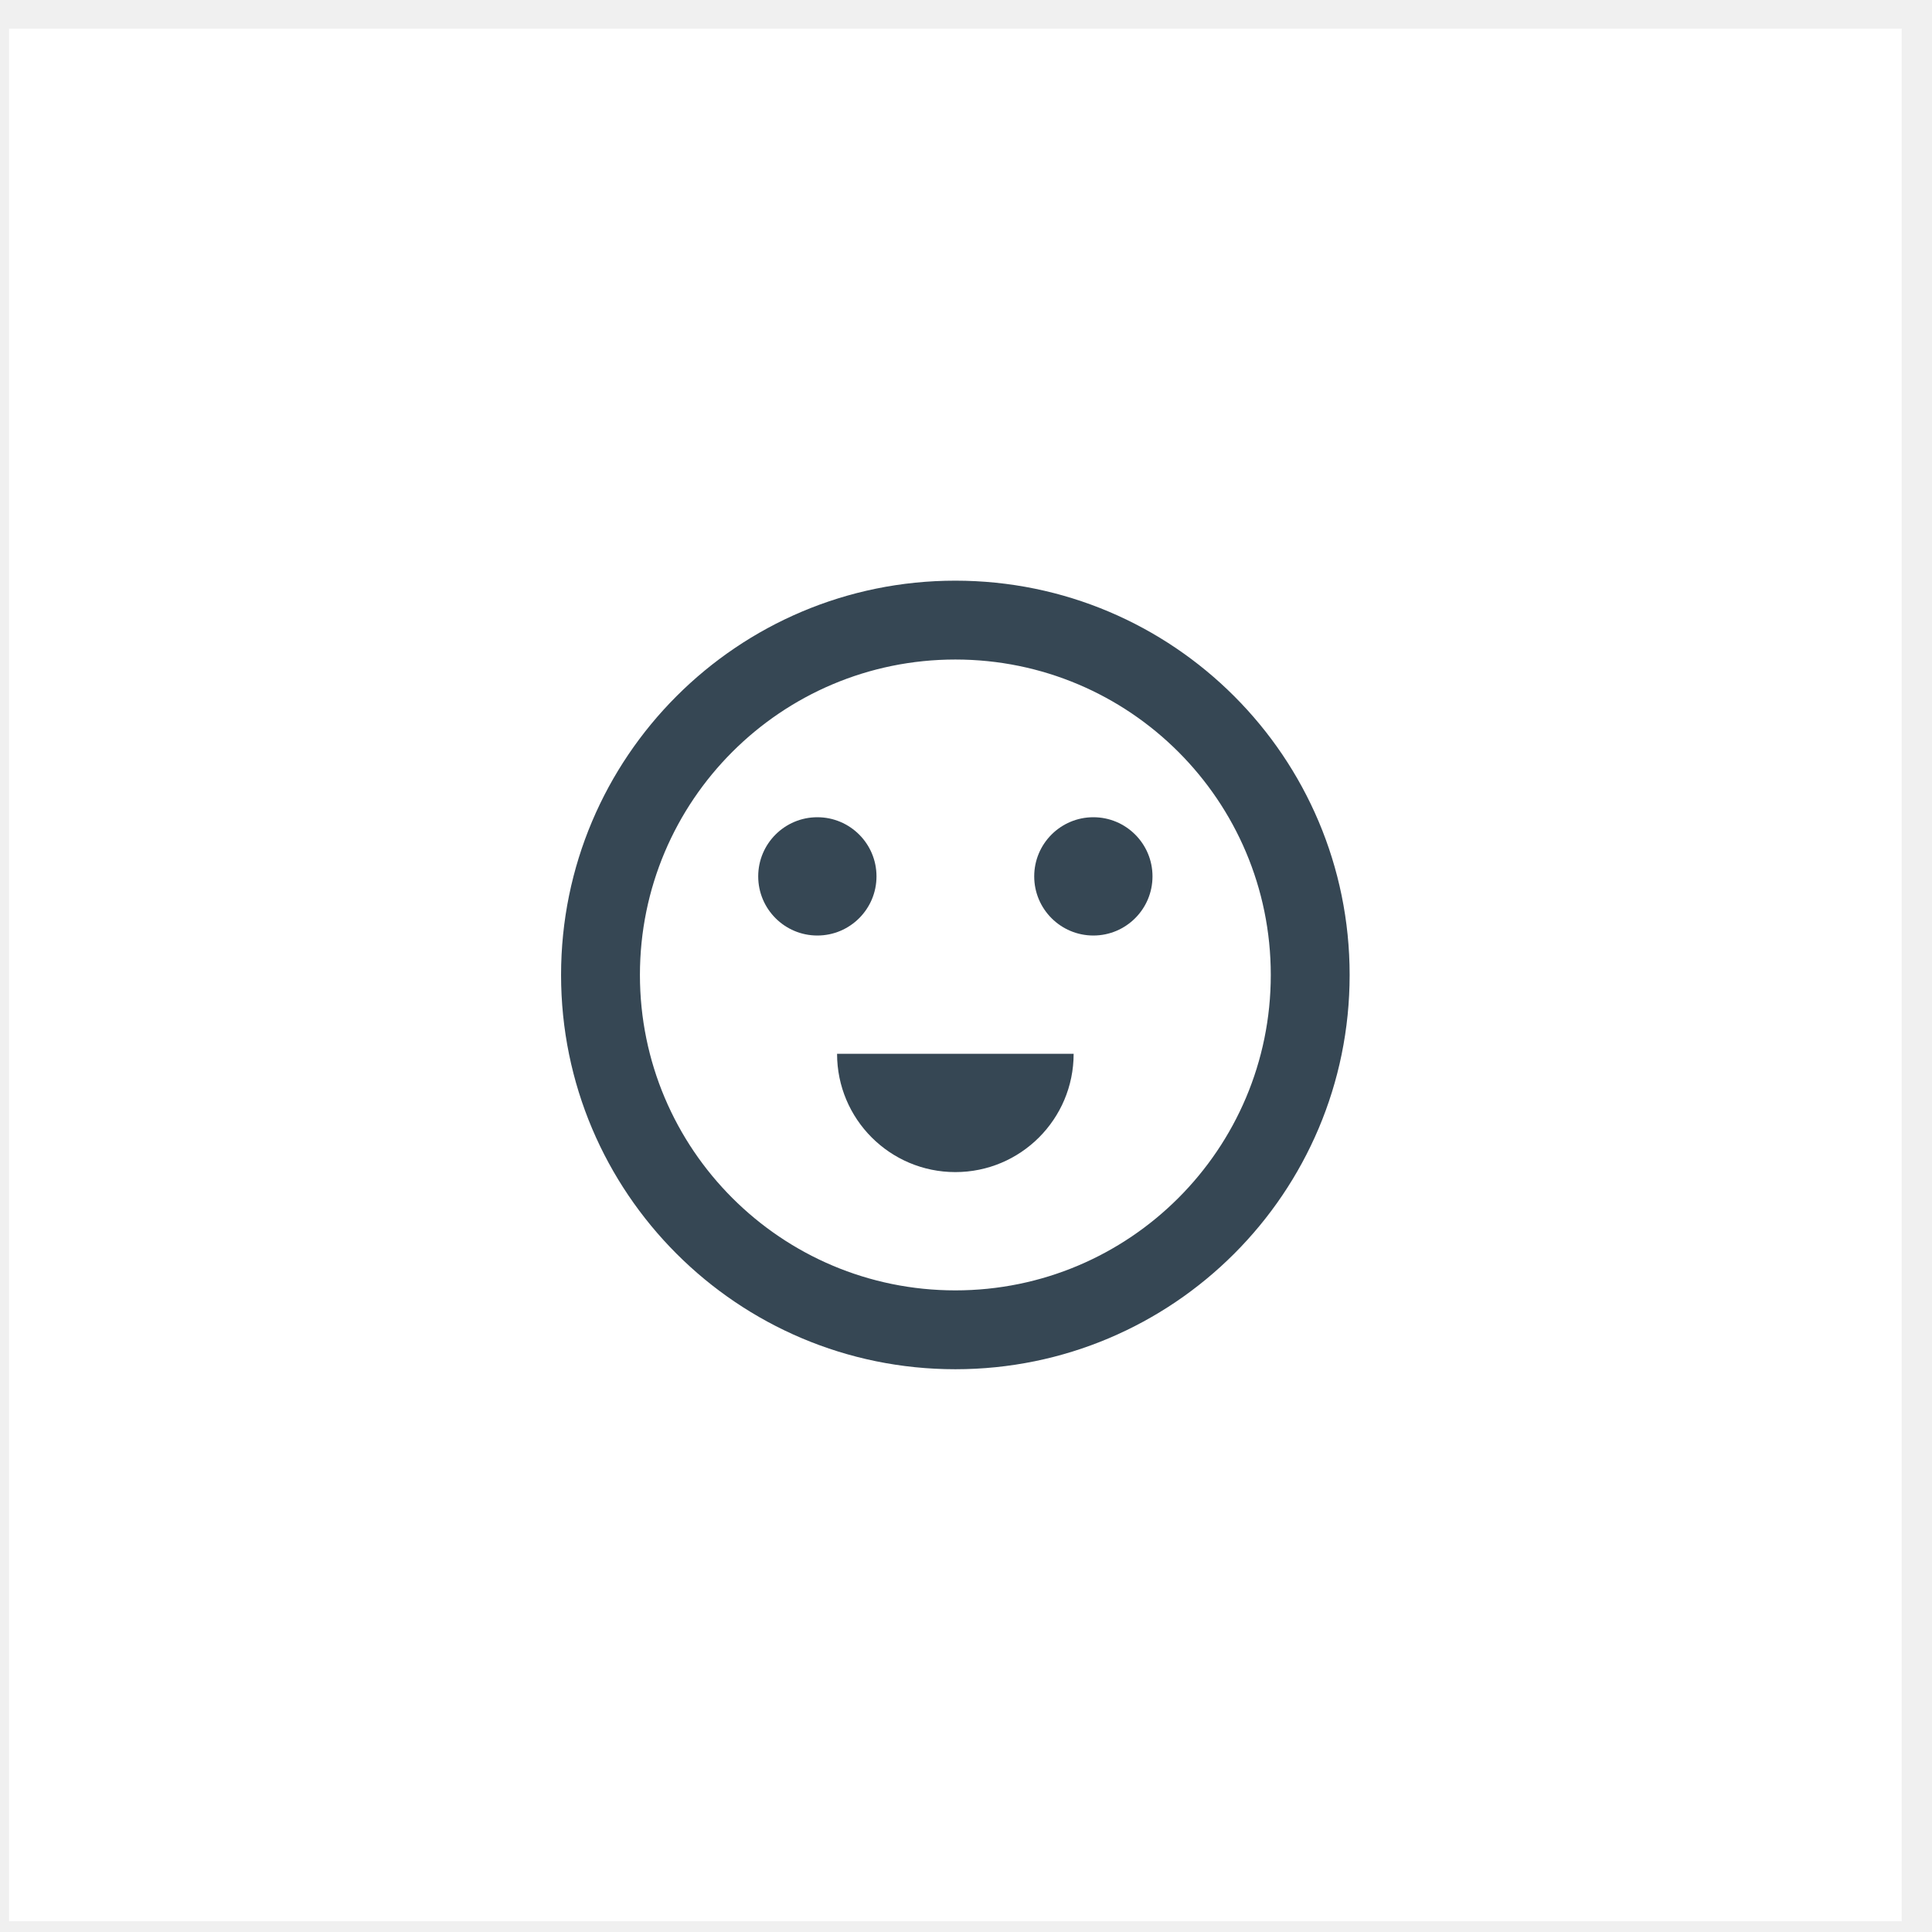
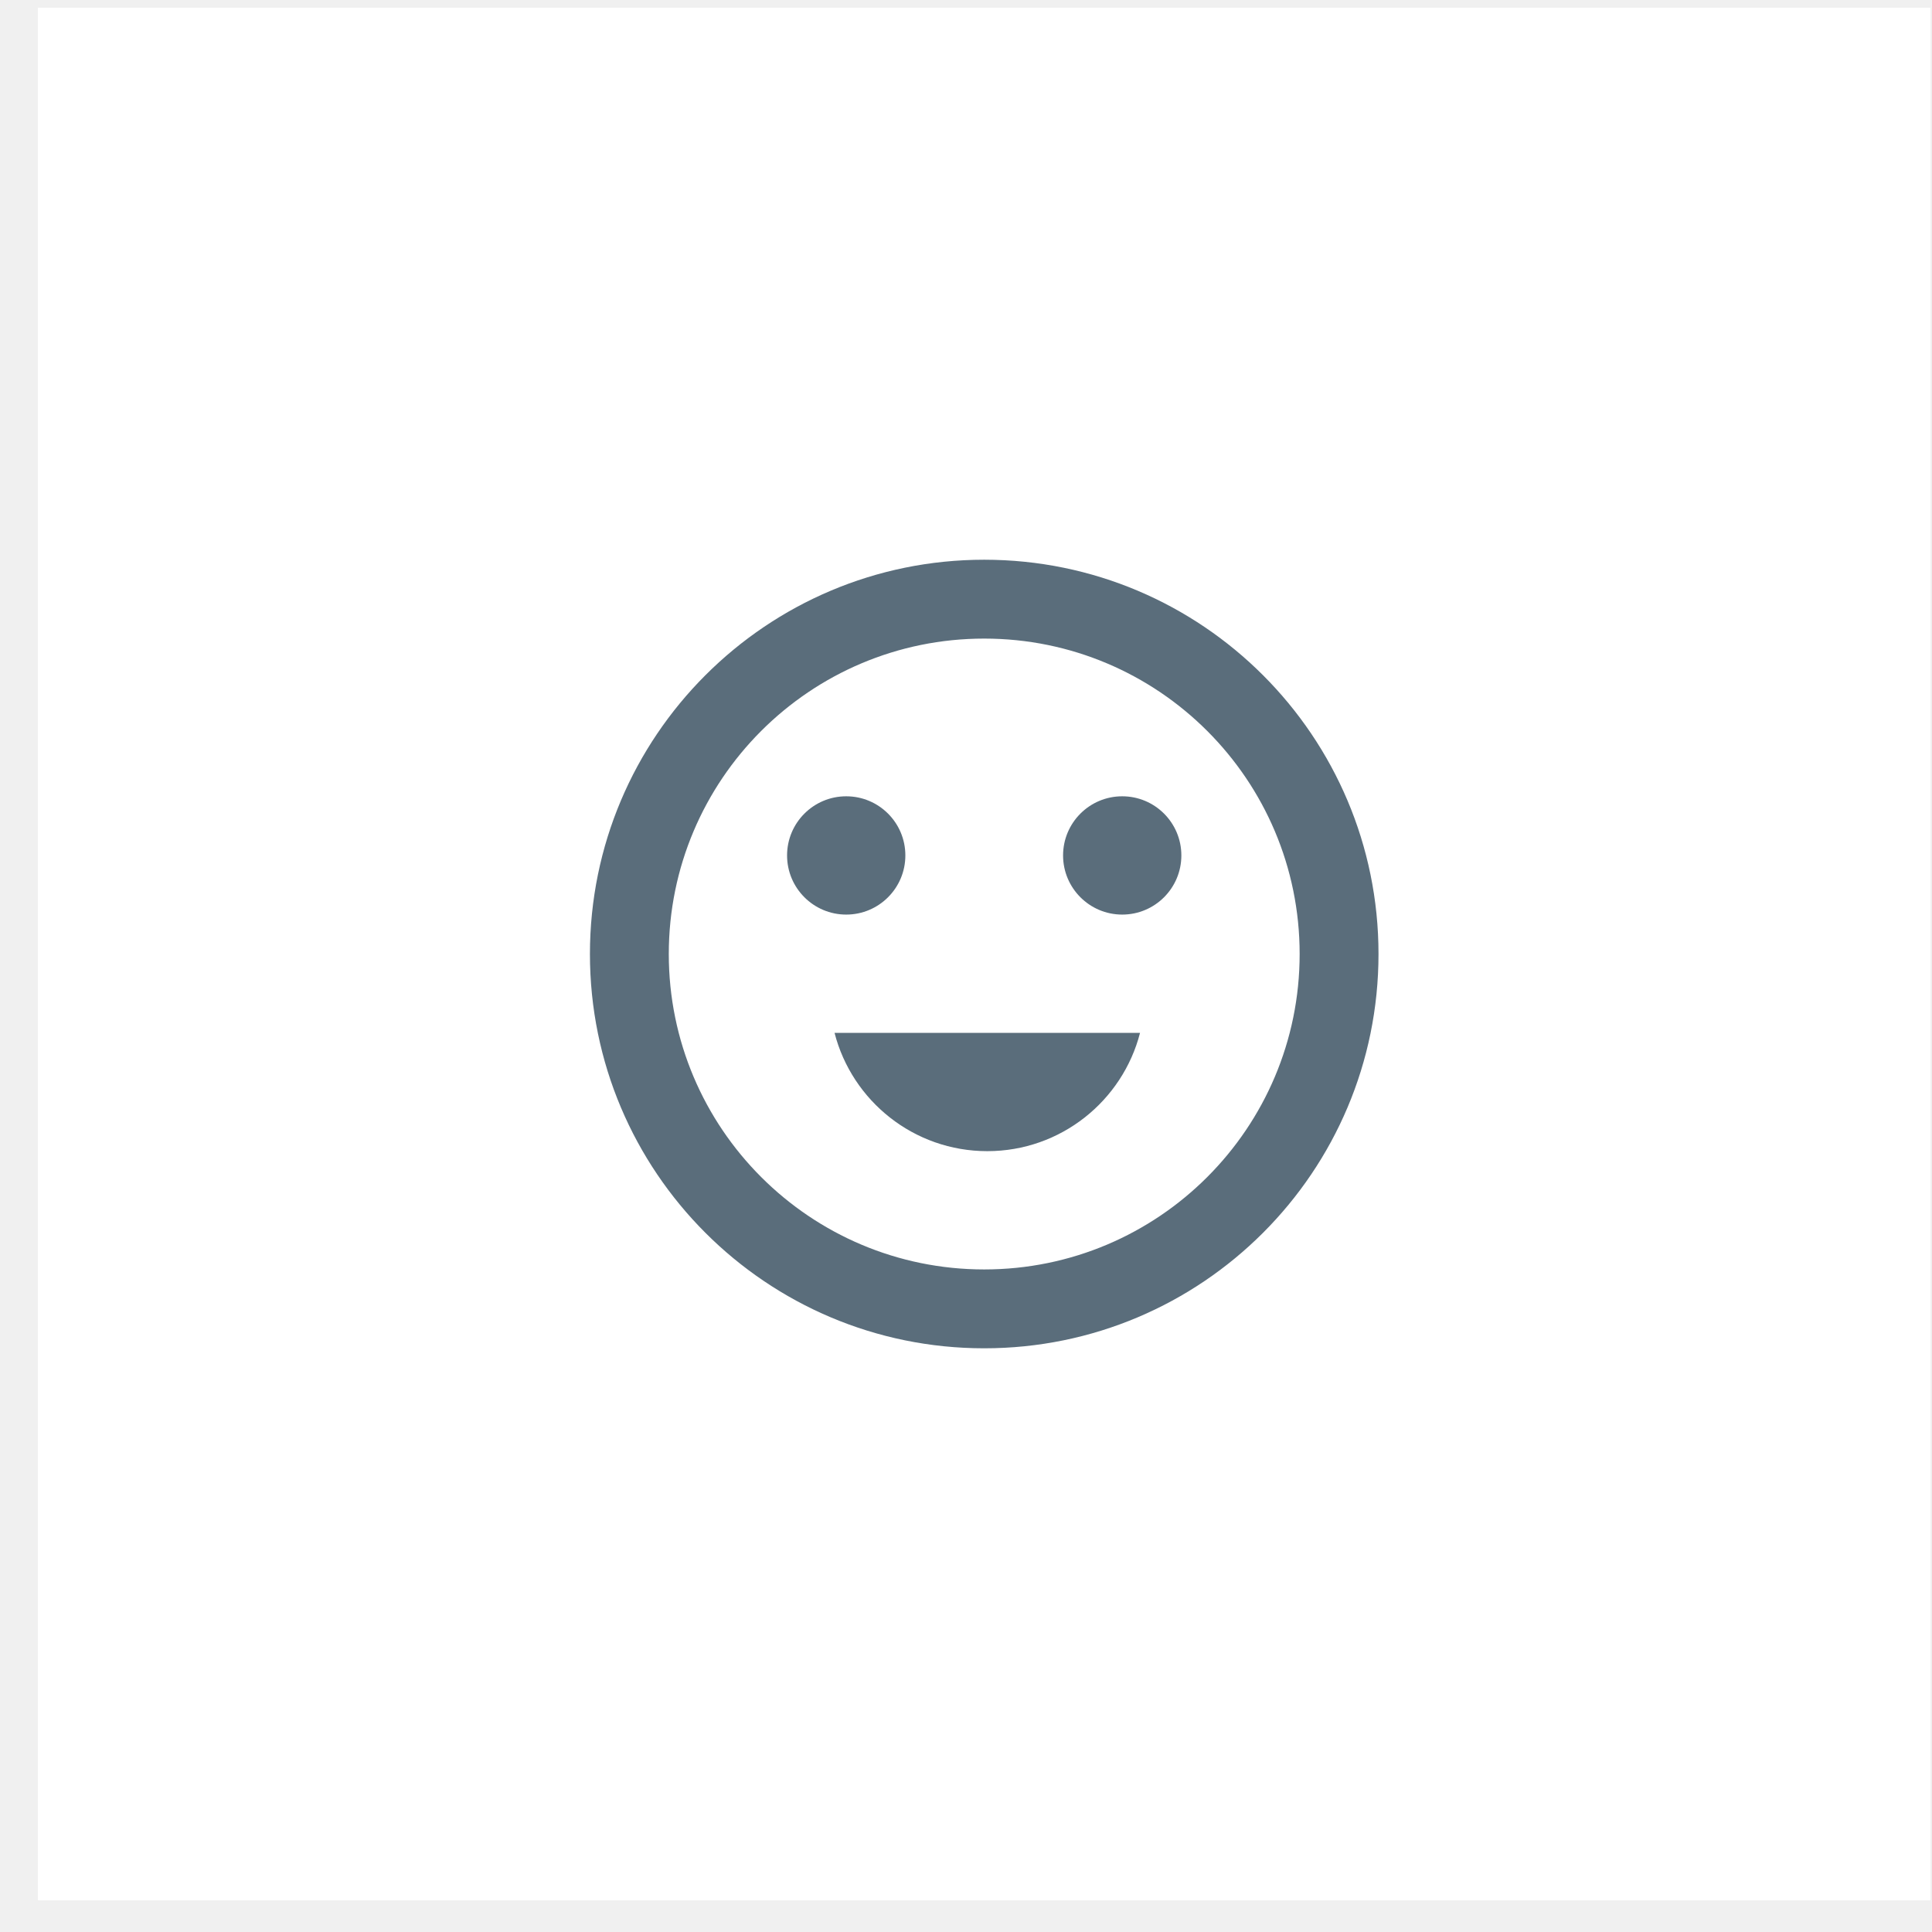
<svg xmlns="http://www.w3.org/2000/svg" width="49" height="49" viewBox="0 0 49 49" fill="none">
  <g clip-path="url(#clip0)">
-     <rect x="0.23" y="0.727" width="48" height="48" fill="white" />
-     <path fill-rule="evenodd" clip-rule="evenodd" d="M34.23 24.727C34.23 30.25 29.753 34.727 24.23 34.727C18.707 34.727 14.23 30.25 14.23 24.727C14.23 19.204 18.707 14.727 24.23 14.727C29.753 14.727 34.23 19.204 34.23 24.727ZM32.23 24.727C32.23 29.145 28.648 32.727 24.23 32.727C19.812 32.727 16.23 29.145 16.23 24.727C16.23 20.308 19.812 16.727 24.23 16.727C28.648 16.727 32.23 20.308 32.23 24.727ZM20.73 23.727C21.558 23.727 22.23 23.055 22.23 22.227C22.23 21.398 21.558 20.727 20.73 20.727C19.902 20.727 19.23 21.398 19.23 22.227C19.23 23.055 19.902 23.727 20.73 23.727ZM29.23 22.227C29.23 23.055 28.558 23.727 27.73 23.727C26.902 23.727 26.23 23.055 26.23 22.227C26.23 21.398 26.902 20.727 27.73 20.727C28.558 20.727 29.23 21.398 29.23 22.227ZM27.23 26.727C27.23 28.384 25.887 29.727 24.23 29.727C22.573 29.727 21.23 28.384 21.23 26.727H27.23Z" fill="#364754" />
+     <rect x="0.962" y="0.196" width="48" height="48" fill="white" />
+     <path fill-rule="evenodd" clip-rule="evenodd" d="M34.962 24.196C34.962 29.719 30.485 34.196 24.962 34.196C19.439 34.196 14.962 29.719 14.962 24.196C14.962 18.673 19.439 14.196 24.962 14.196C30.485 14.196 34.962 18.673 34.962 24.196ZM32.962 24.196C32.962 28.614 29.38 32.196 24.962 32.196C20.544 32.196 16.962 28.614 16.962 24.196C16.962 19.777 20.544 16.196 24.962 16.196C29.38 16.196 32.962 19.777 32.962 24.196ZM21.462 23.196C22.291 23.196 22.962 22.524 22.962 21.696C22.962 20.867 22.291 20.196 21.462 20.196C20.634 20.196 19.962 20.867 19.962 21.696C19.962 22.524 20.634 23.196 21.462 23.196ZM29.962 21.696C29.962 22.524 29.291 23.196 28.462 23.196C27.634 23.196 26.962 22.524 26.962 21.696C26.962 20.867 27.634 20.196 28.462 20.196C29.291 20.196 29.962 20.867 29.962 21.696ZM25.04 29.196C26.904 29.196 28.47 27.921 28.914 26.196H21.166C21.61 27.921 23.176 29.196 25.04 29.196Z" fill="#5A6D7B" />
  </g>
  <defs>
    <clipPath id="clip0">
-       <rect width="48" height="48" fill="white" transform="translate(0.230103 0.726807)" />
+       <rect width="48" height="48" fill="white" transform="translate(0.962036 0.195801)" />
    </clipPath>
  </defs>
</svg>
